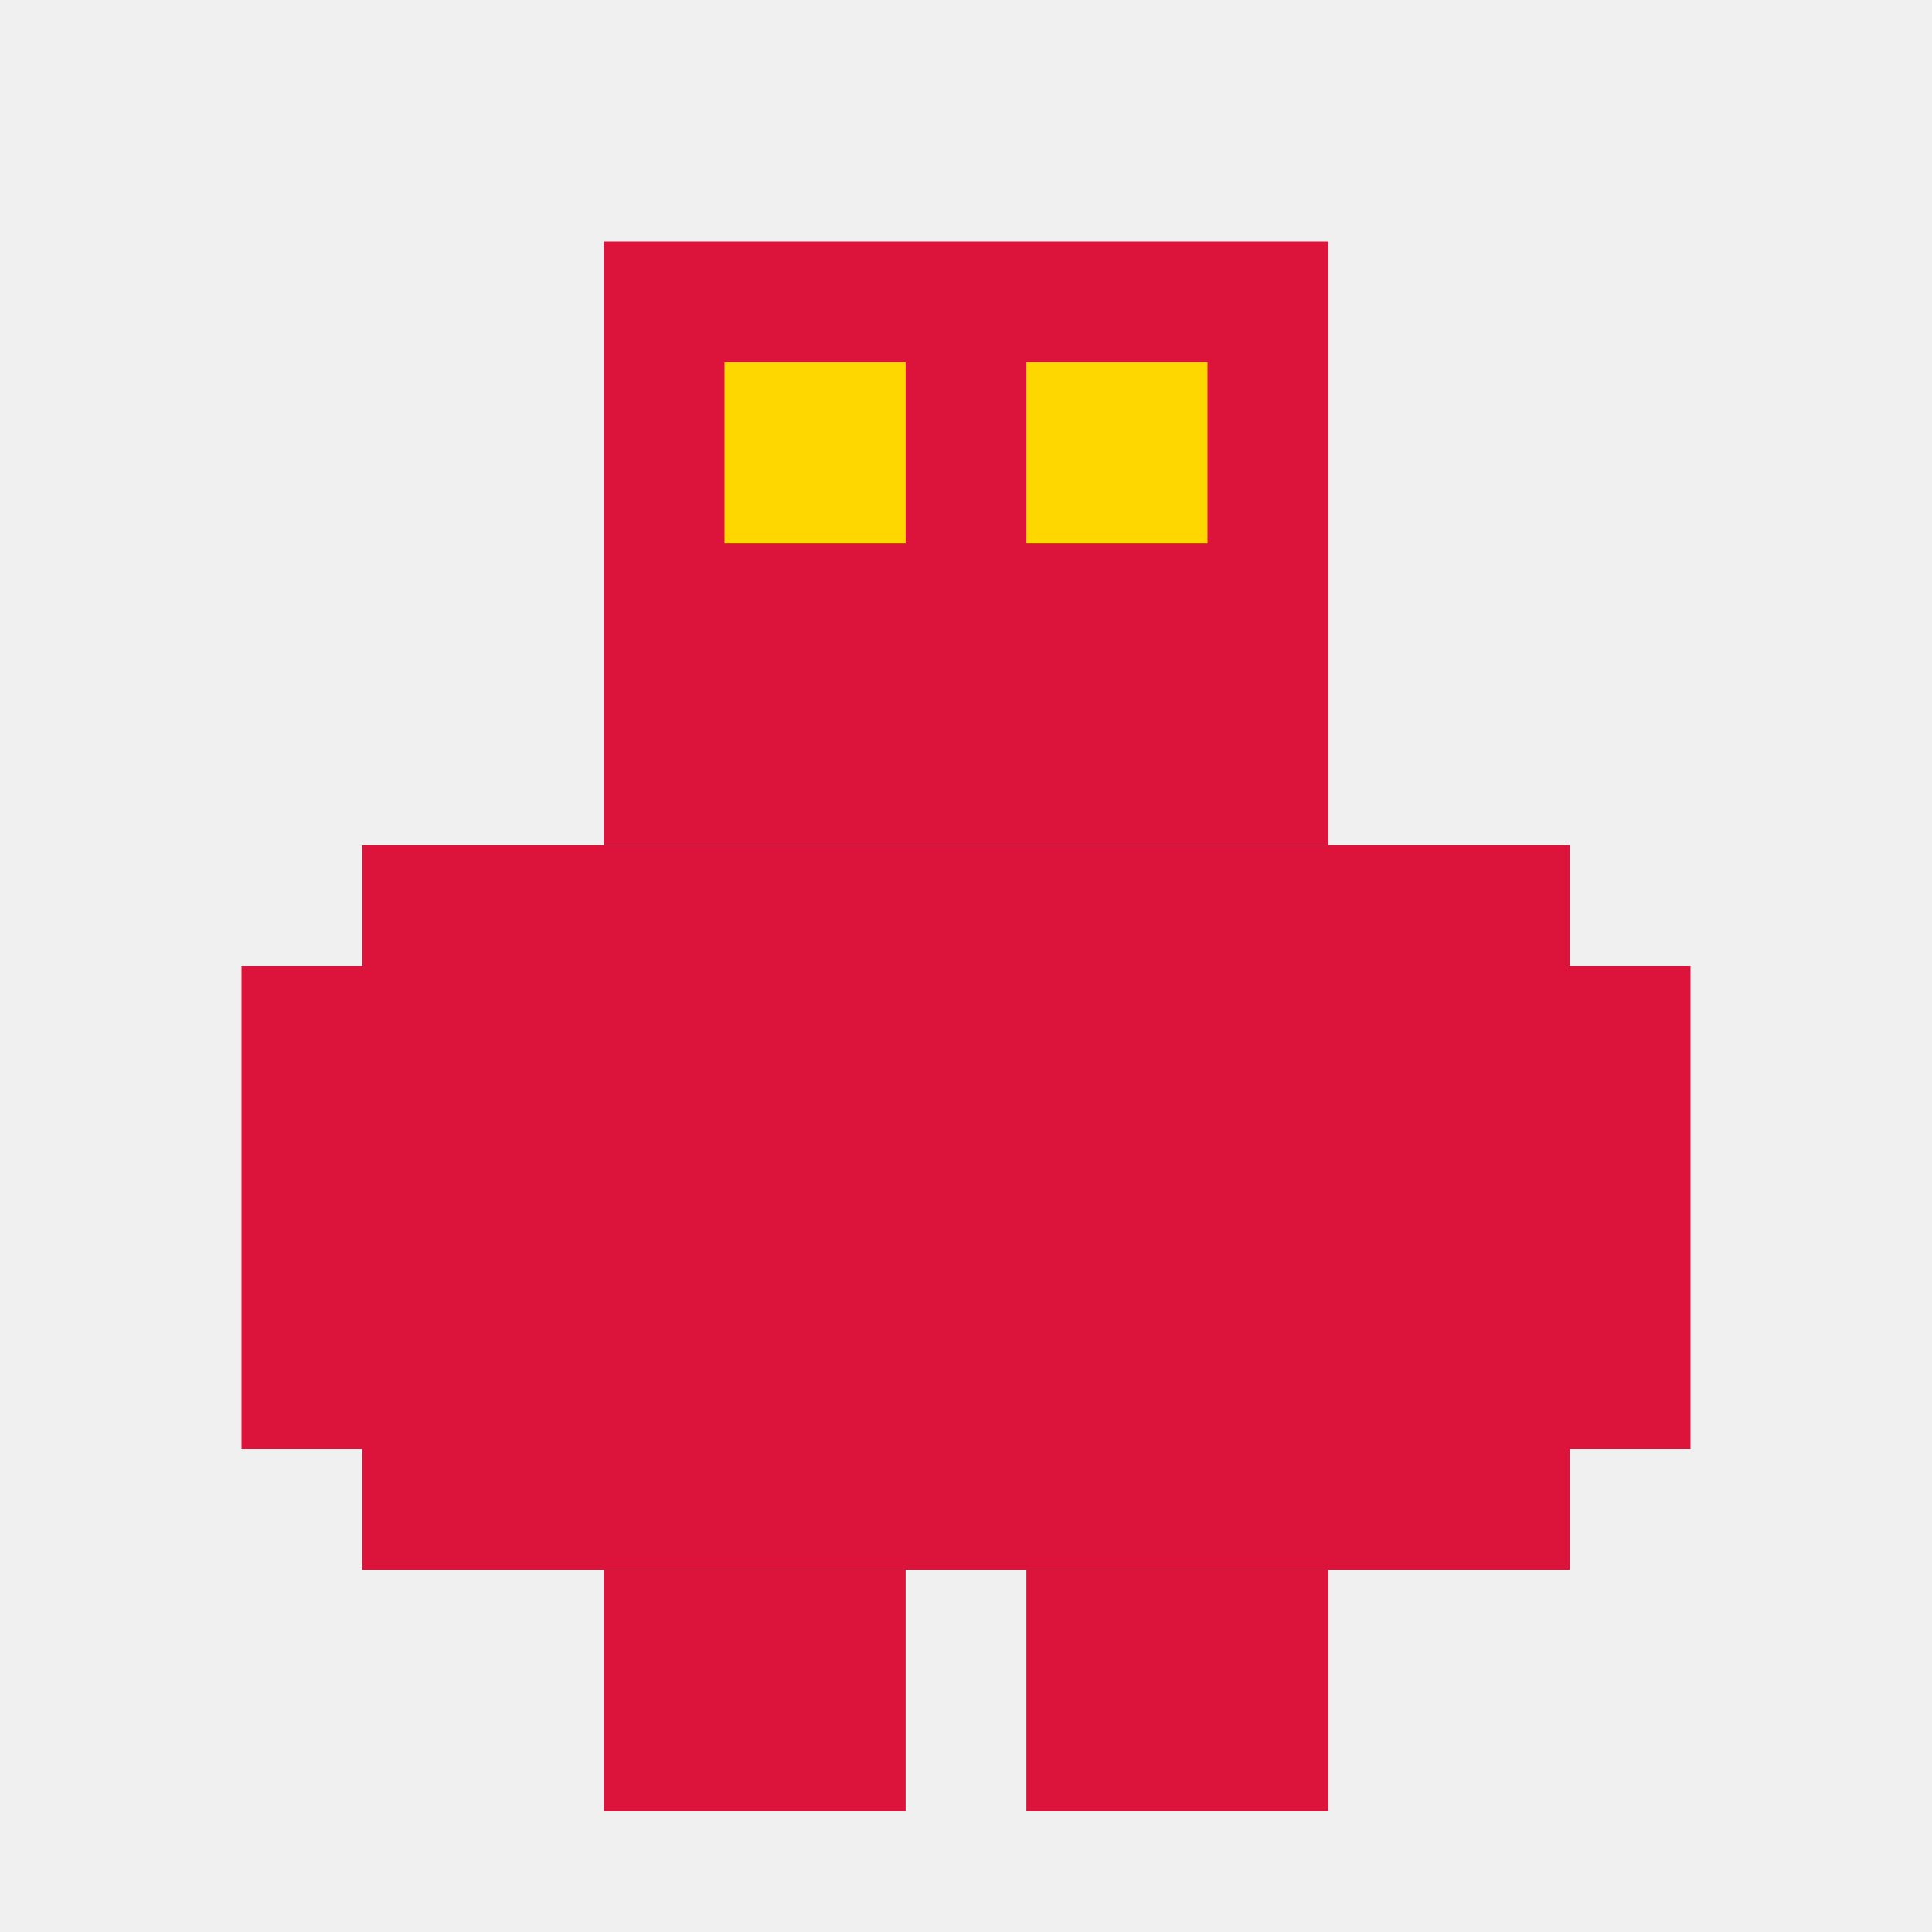
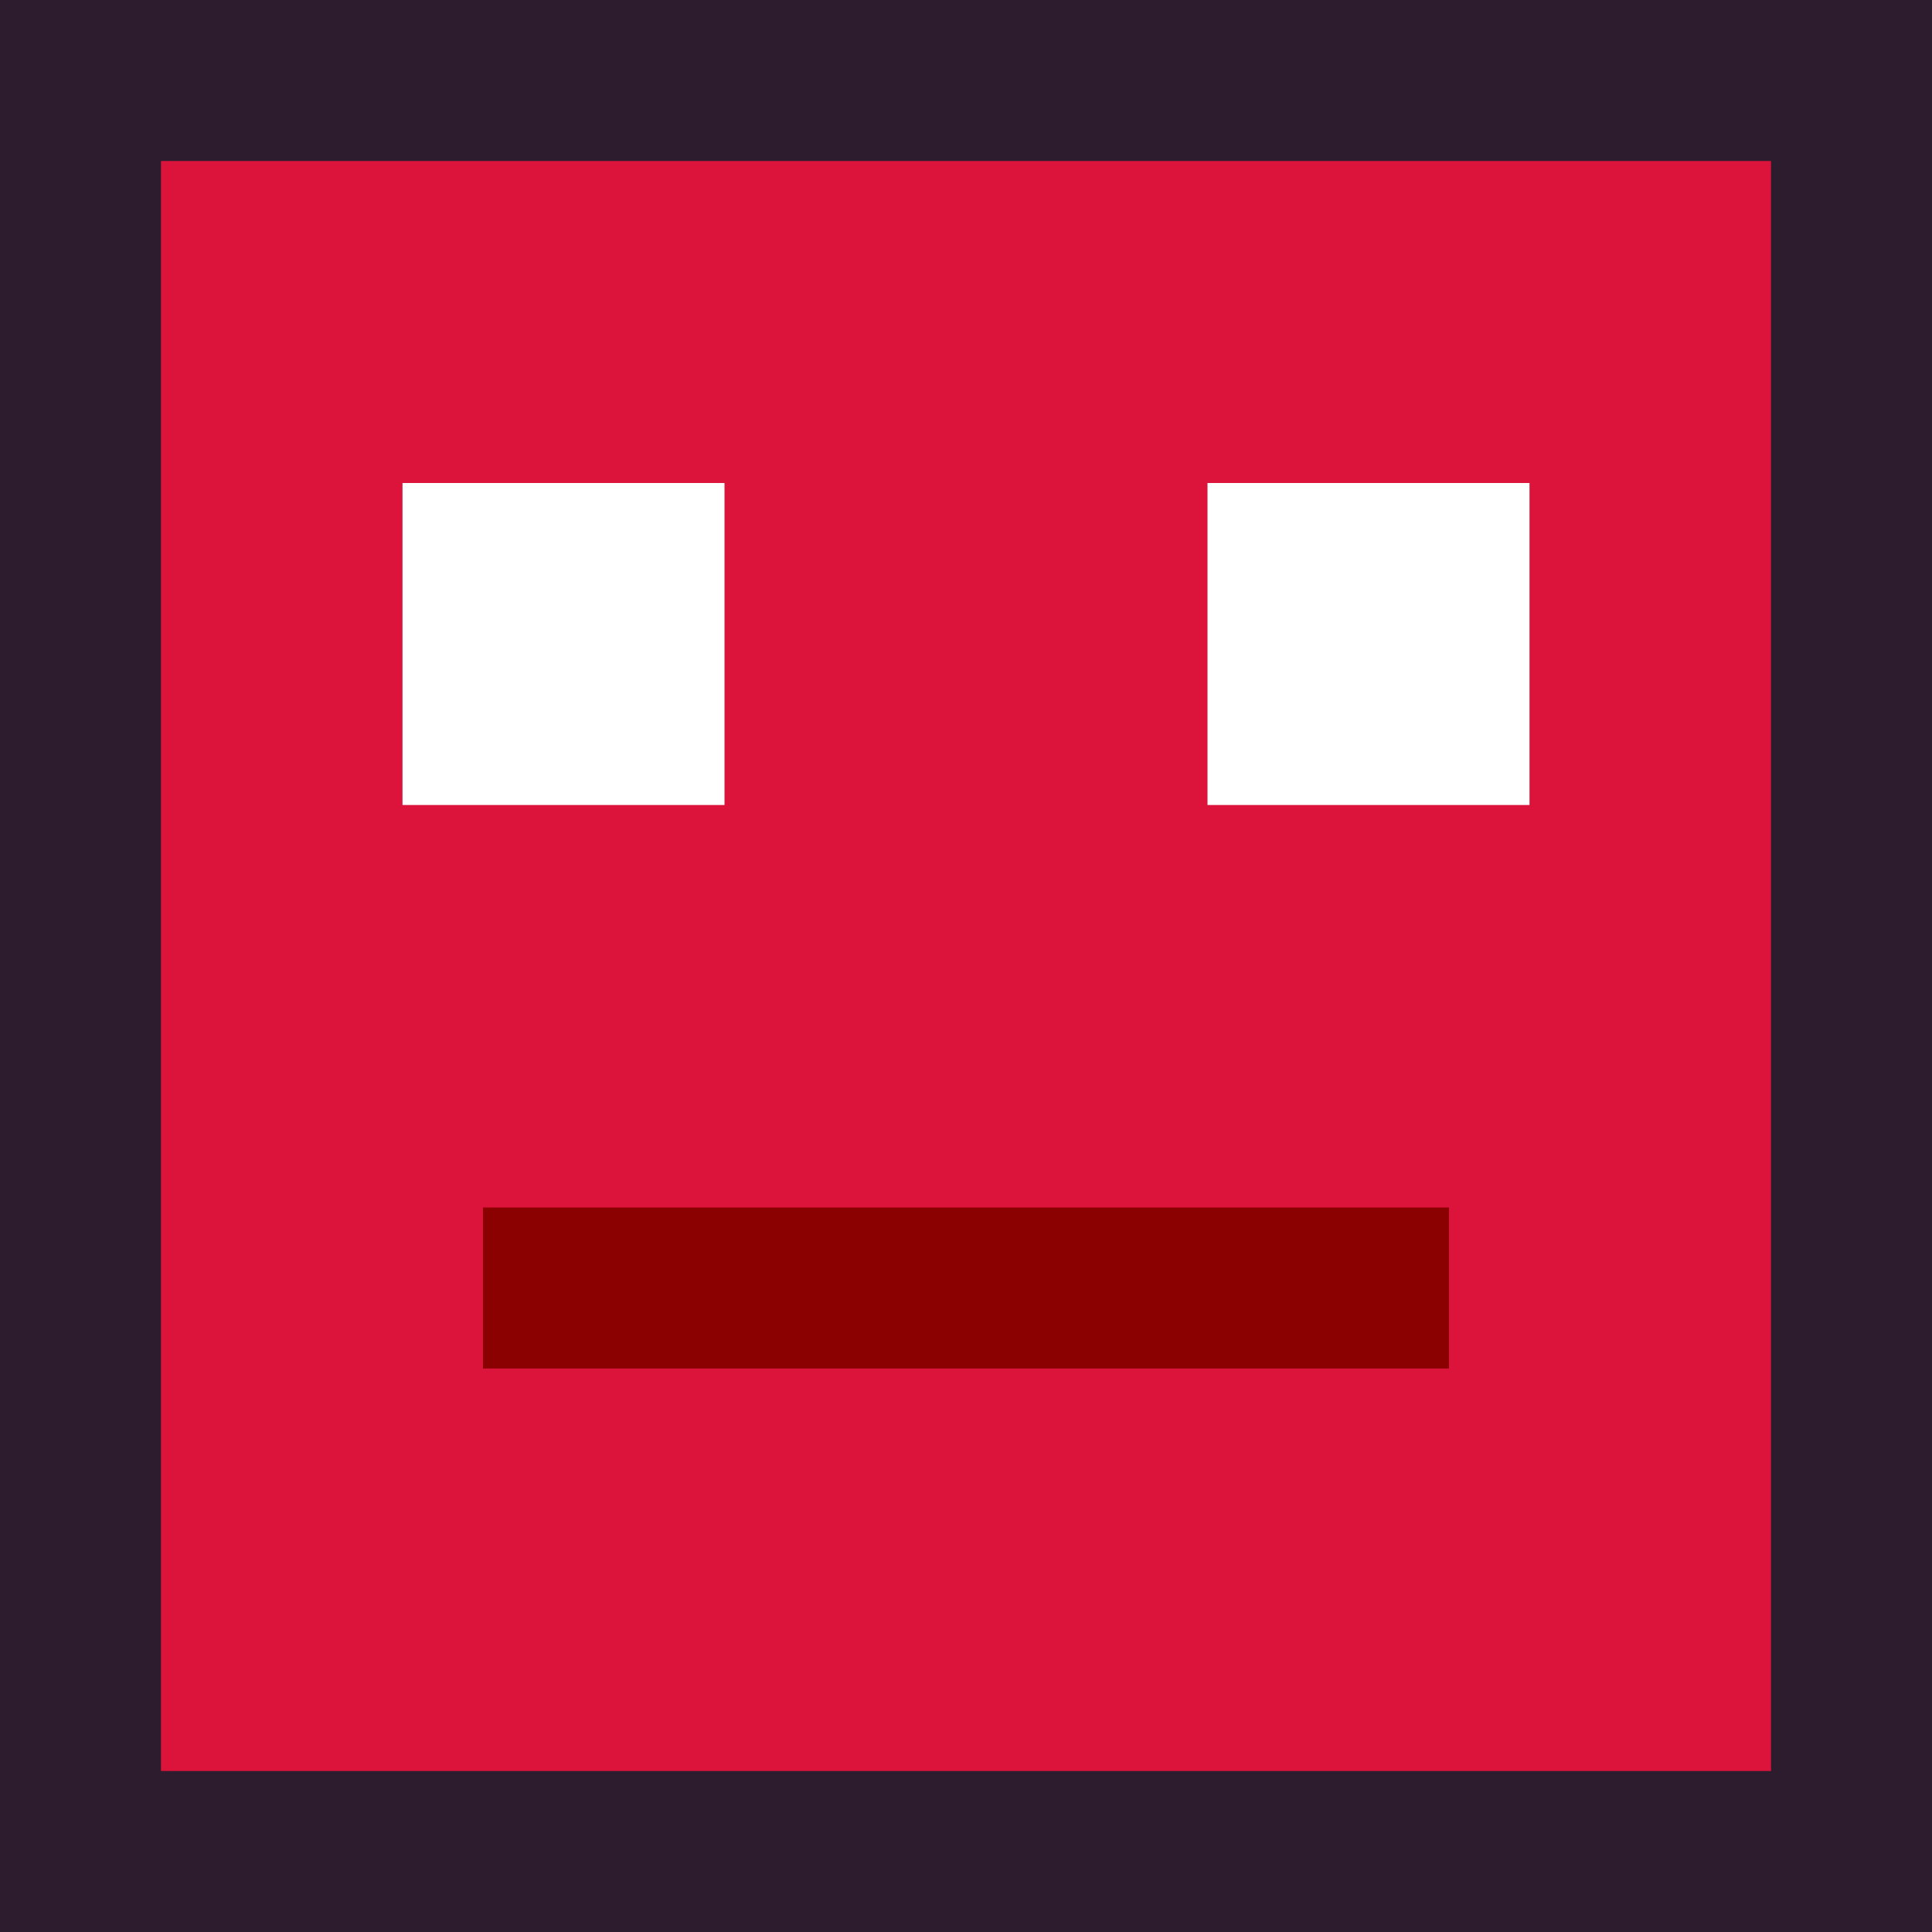
- <svg xmlns="http://www.w3.org/2000/svg" viewBox="0 0 32 32" width="32" height="32">
-   <rect x="10" y="4" width="12" height="10" fill="#DC143C" />
-   <rect x="12" y="6" width="3" height="3" fill="#FFD700" />
-   <rect x="17" y="6" width="3" height="3" fill="#FFD700" />
-   <rect x="6" y="14" width="20" height="12" fill="#DC143C" />
-   <rect x="4" y="16" width="4" height="8" fill="#DC143C" />
-   <rect x="24" y="16" width="4" height="8" fill="#DC143C" />
-   <rect x="10" y="26" width="5" height="4" fill="#DC143C" />
-   <rect x="17" y="26" width="5" height="4" fill="#DC143C" />
+ <svg xmlns="http://www.w3.org/2000/svg" viewBox="0 0 48 48" width="48" height="48">
+   <rect x="0" y="0" width="48" height="48" fill="#2D1B2E" />
+   <rect x="4" y="4" width="40" height="40" fill="#DC143C" />
+   <rect x="10" y="12" width="8" height="8" fill="#FFFFFF" />
+   <rect x="30" y="12" width="8" height="8" fill="#FFFFFF" />
+   <rect x="12" y="30" width="24" height="4" fill="#8B0000" />
</svg>
